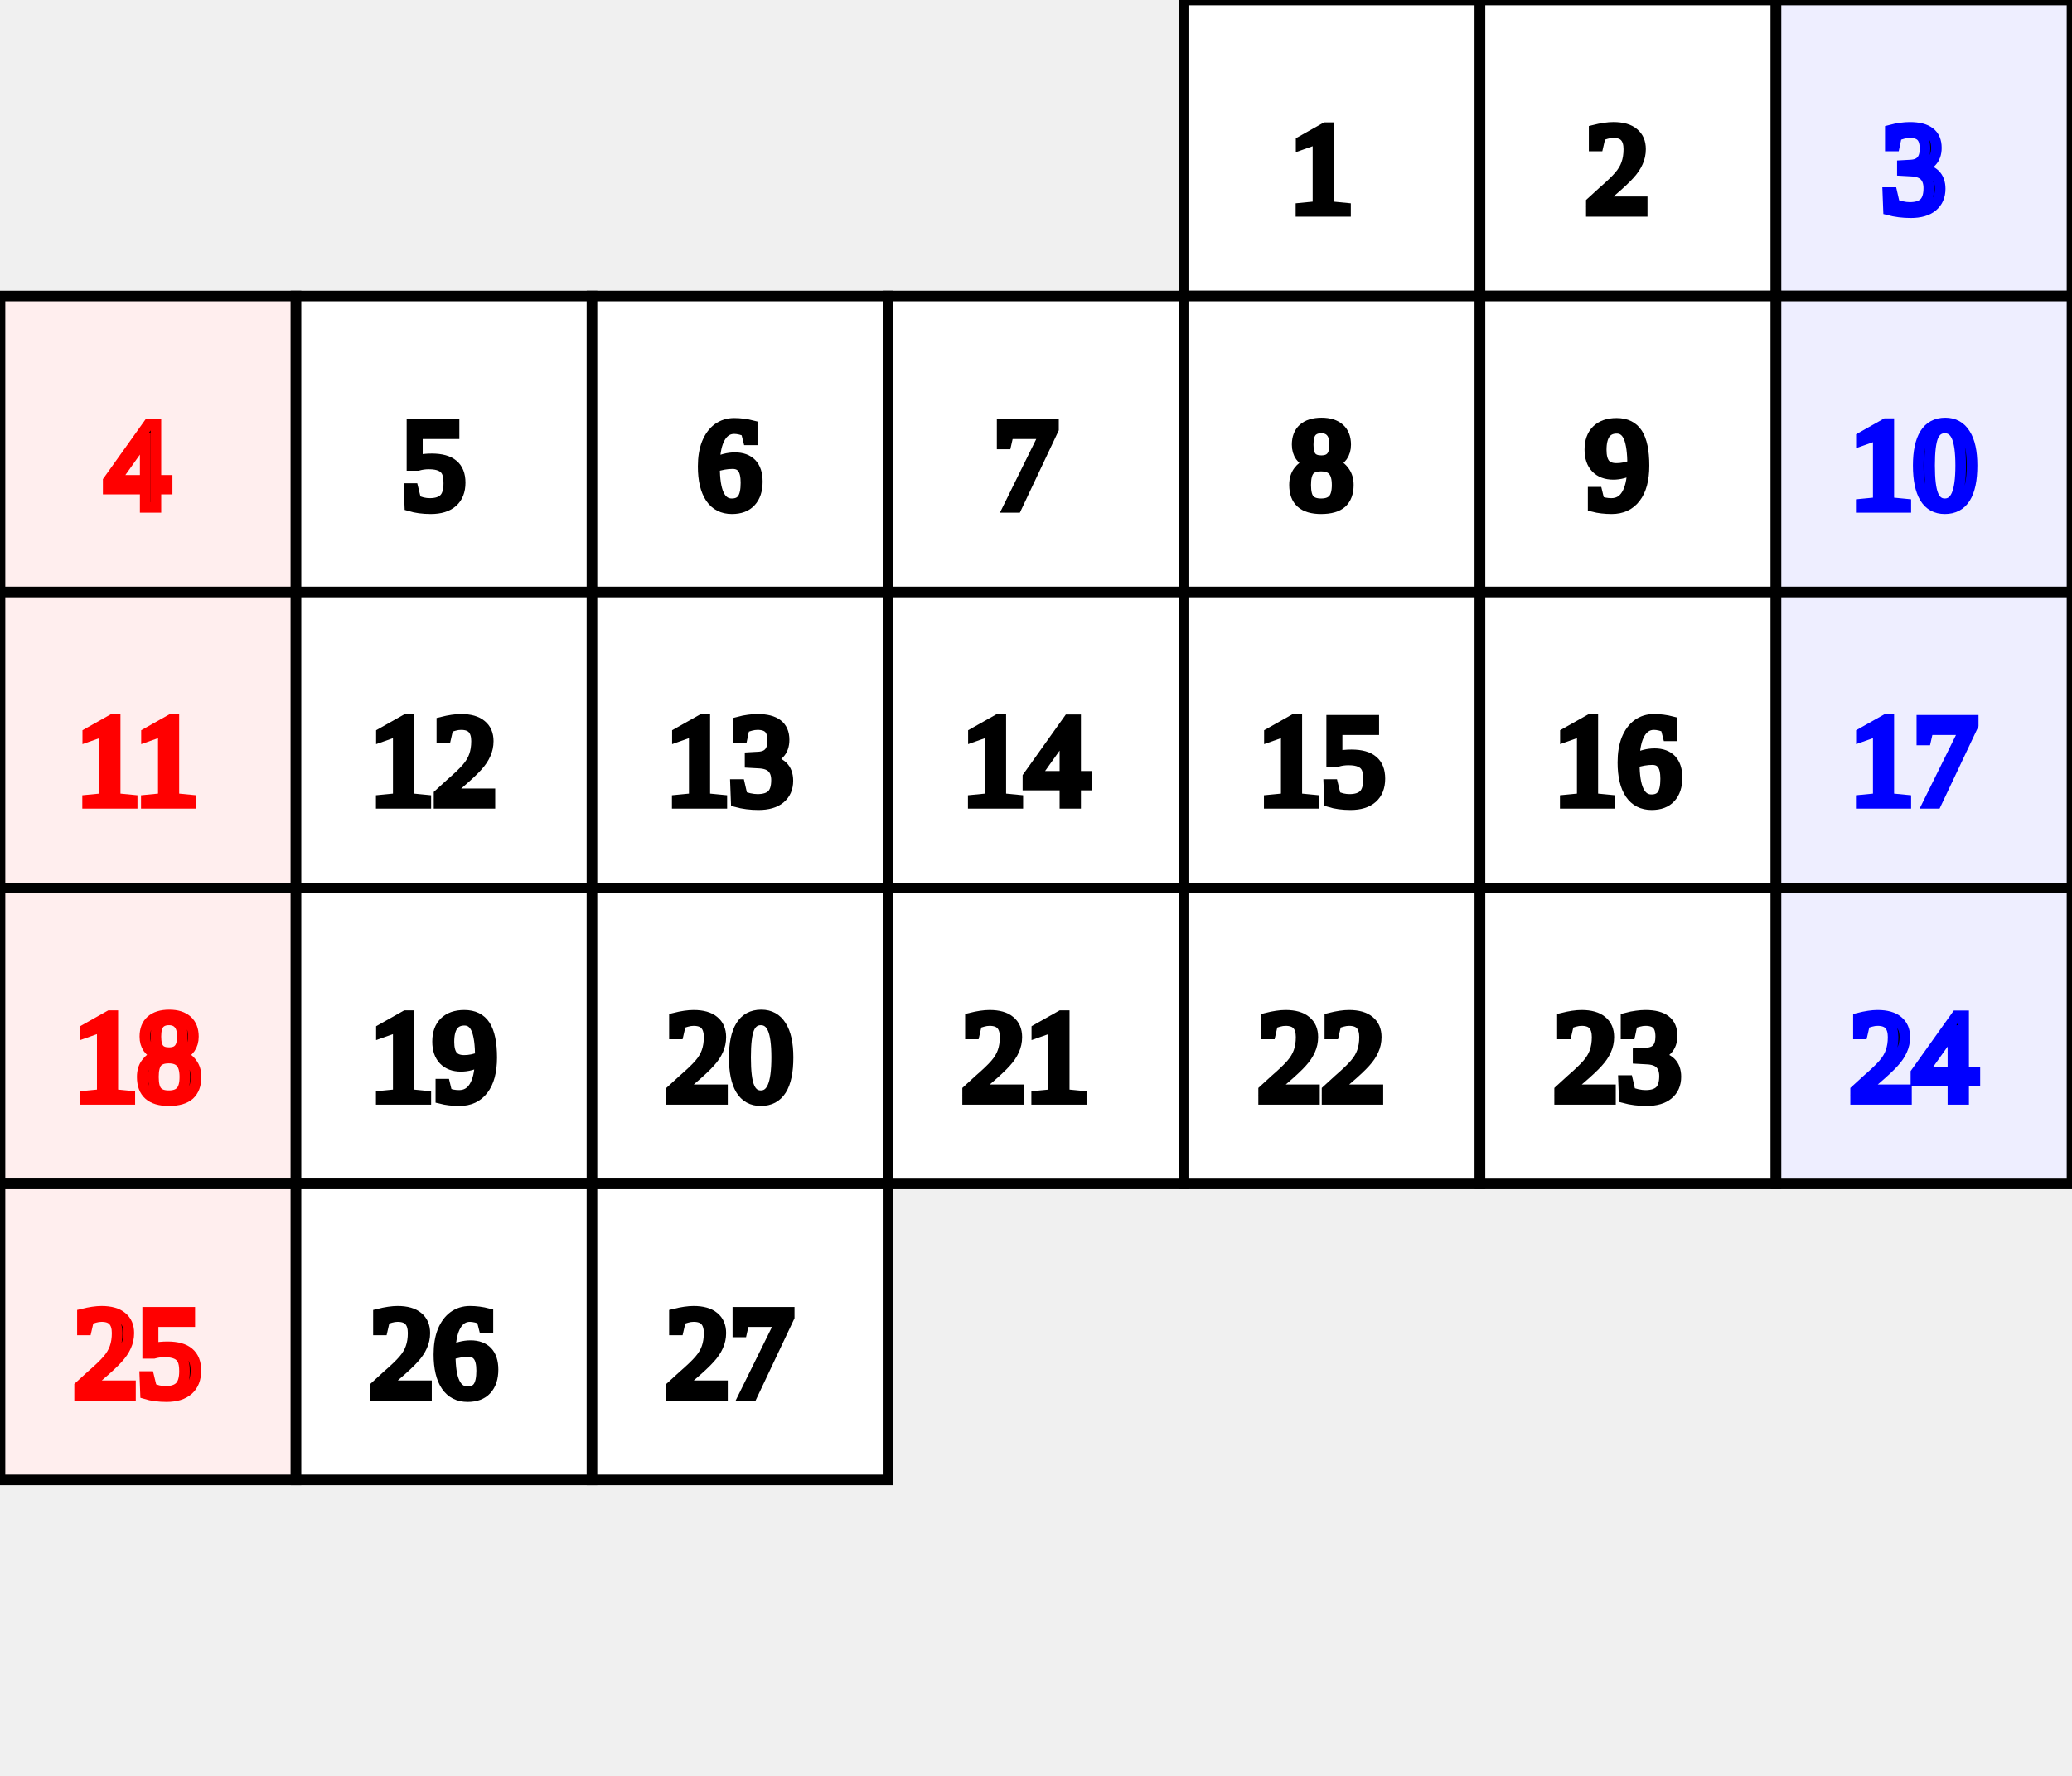
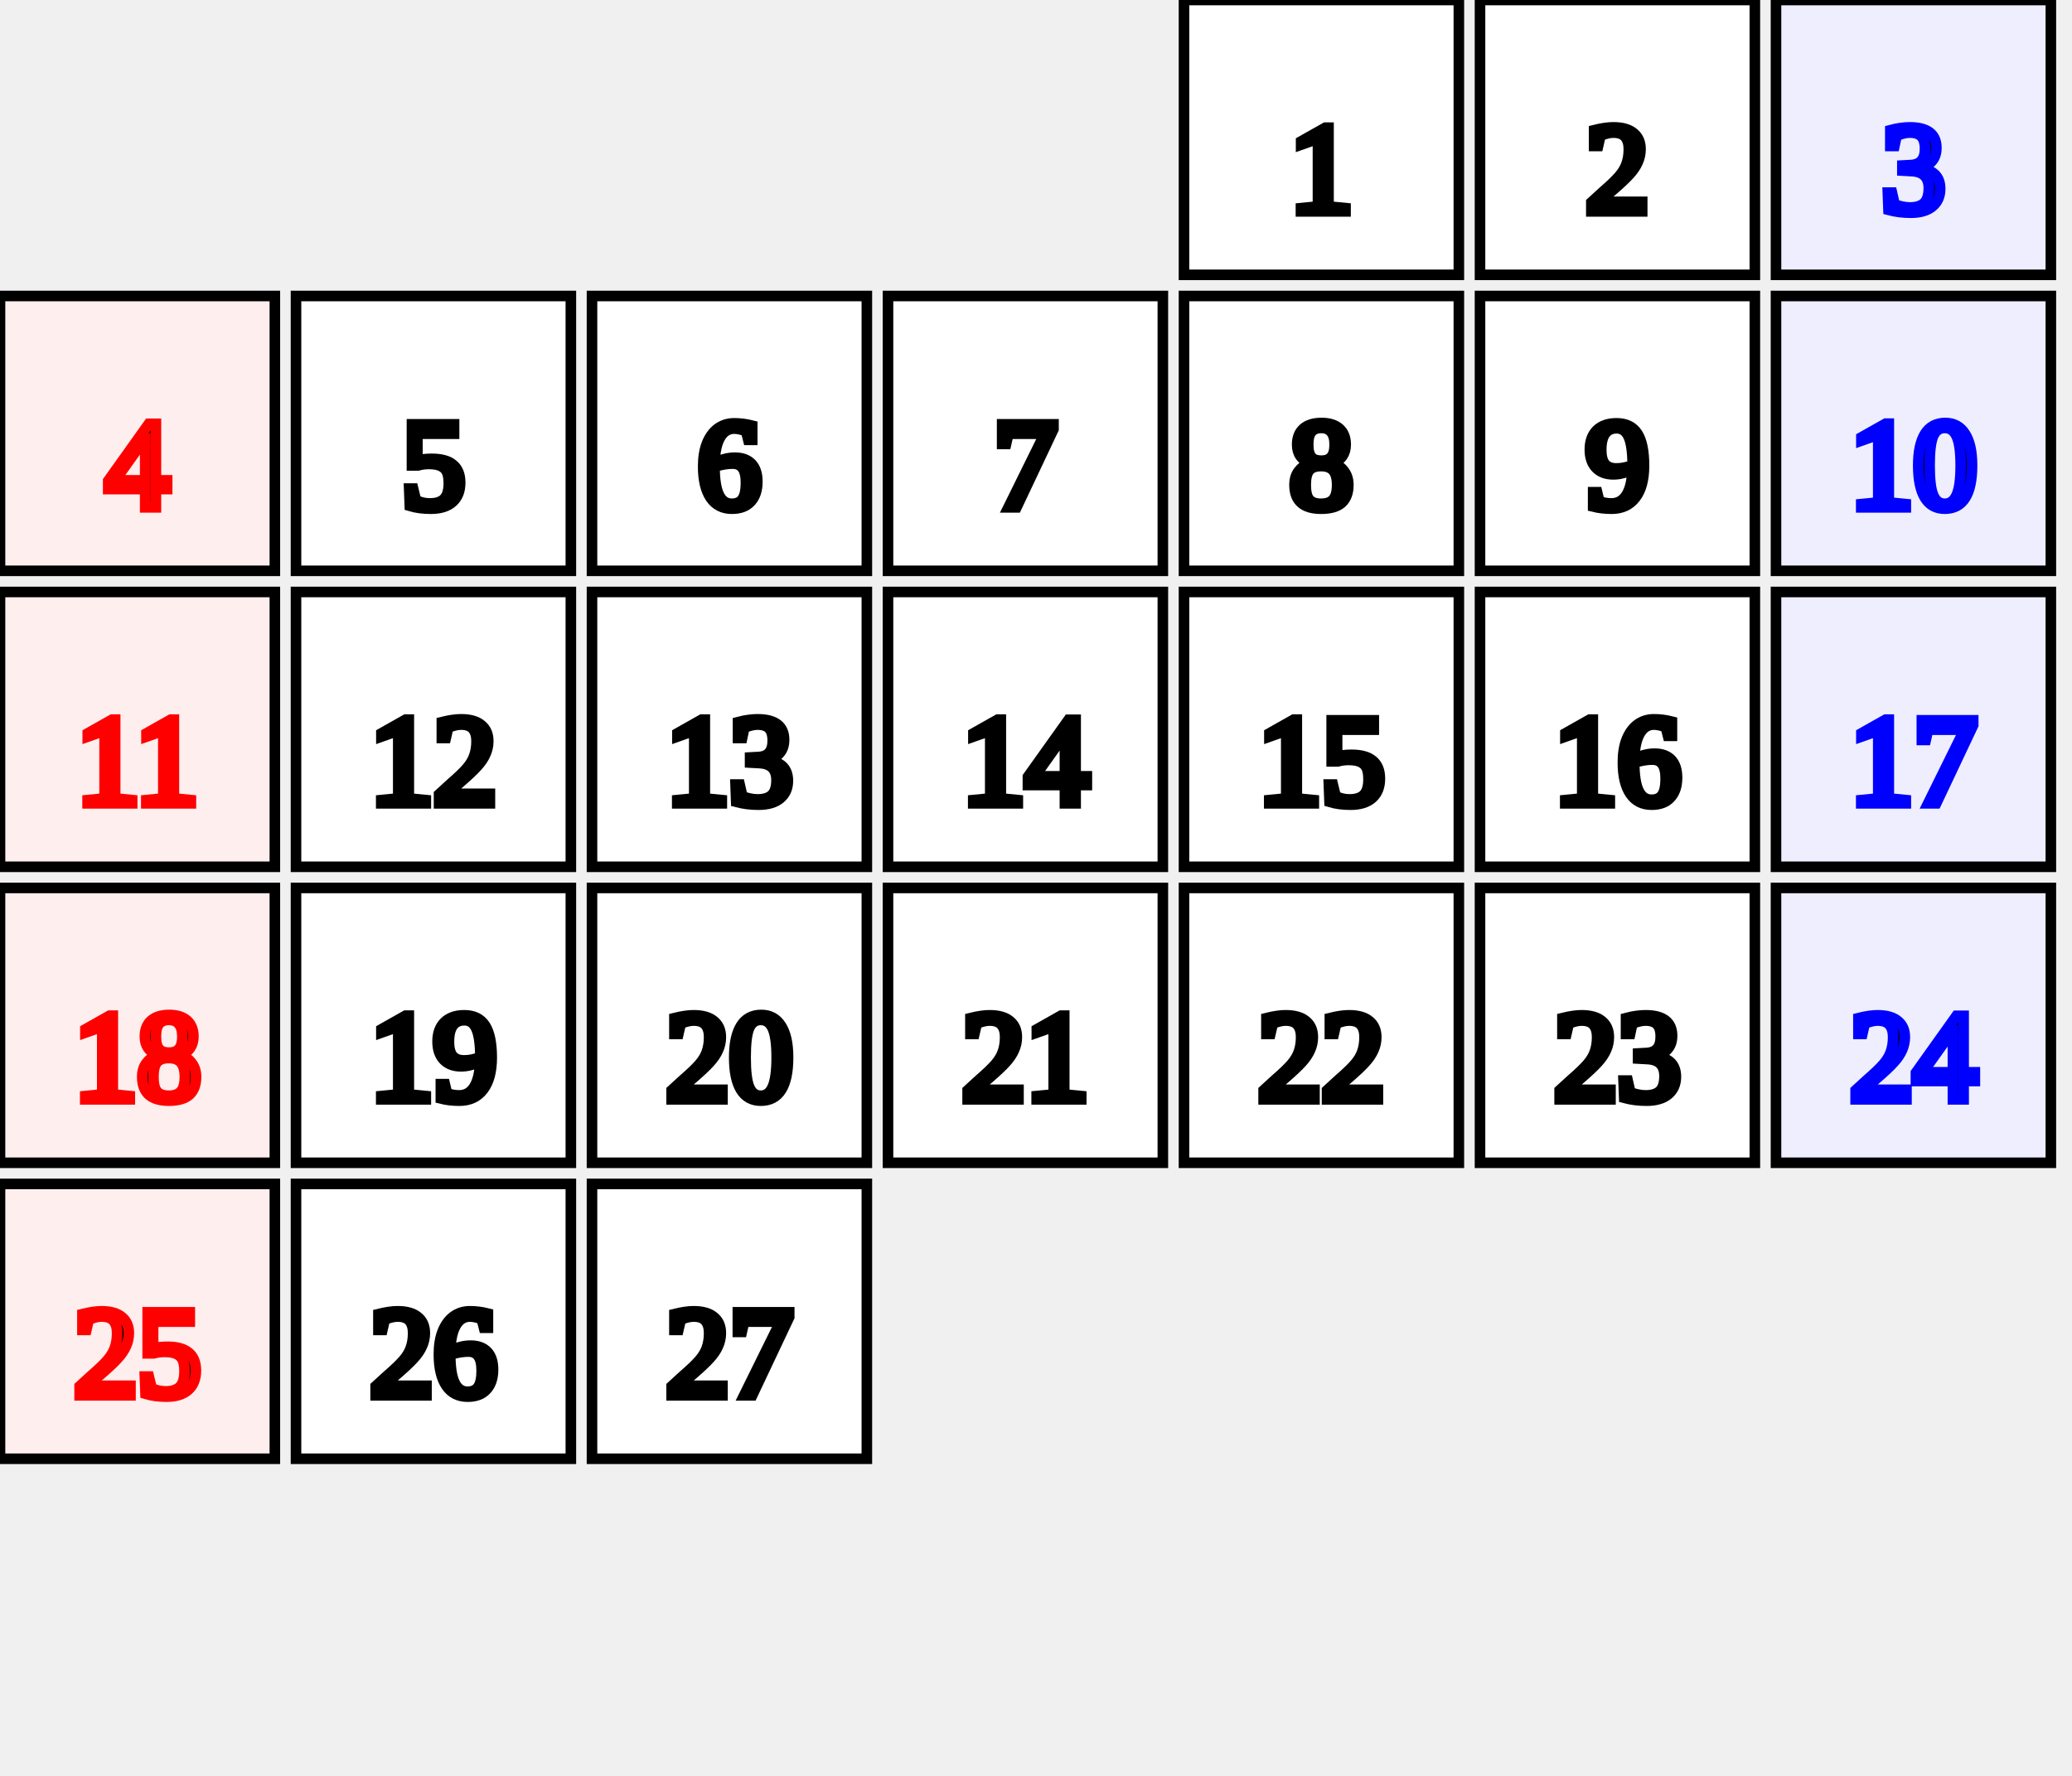
<svg xmlns="http://www.w3.org/2000/svg" id="erd-canvas" width="196px" height="168px">
-   <rect x="112px" y="0px" width="28px" height="28px" stroke="#000" stroke-width="1px" fill="#fff" />
+   <rect x="112px" y="0px" width="26px" height="26px" stroke="#000" stroke-width="1px" fill="#fff" />
  <text x="125px" y="20px" stroke="#000" text-anchor="middle">1</text>
-   <rect x="140px" y="0px" width="28px" height="28px" stroke="#000" stroke-width="1px" fill="#fff" />
+   <rect x="140px" y="0px" width="26px" height="26px" stroke="#000" stroke-width="1px" fill="#fff" />
  <text x="153px" y="20px" stroke="#000" text-anchor="middle">2</text>
-   <rect x="168px" y="0px" width="28px" height="28px" stroke="#000" stroke-width="1px" fill="#eef" />
+   <rect x="168px" y="0px" width="26px" height="26px" stroke="#000" stroke-width="1px" fill="#eef" />
  <text x="181px" y="20px" stroke="#00f" text-anchor="middle">3</text>
-   <rect x="0px" y="28px" width="28px" height="28px" stroke="#000" stroke-width="1px" fill="#fee" />
+   <rect x="0px" y="28px" width="26px" height="26px" stroke="#000" stroke-width="1px" fill="#fee" />
  <text x="13px" y="48px" stroke="#f00" text-anchor="middle">4</text>
-   <rect x="28px" y="28px" width="28px" height="28px" stroke="#000" stroke-width="1px" fill="#fff" />
+   <rect x="28px" y="28px" width="26px" height="26px" stroke="#000" stroke-width="1px" fill="#fff" />
  <text x="41px" y="48px" stroke="#000" text-anchor="middle">5</text>
-   <rect x="56px" y="28px" width="28px" height="28px" stroke="#000" stroke-width="1px" fill="#fff" />
+   <rect x="56px" y="28px" width="26px" height="26px" stroke="#000" stroke-width="1px" fill="#fff" />
  <text x="69px" y="48px" stroke="#000" text-anchor="middle">6</text>
-   <rect x="84px" y="28px" width="28px" height="28px" stroke="#000" stroke-width="1px" fill="#fff" />
+   <rect x="84px" y="28px" width="26px" height="26px" stroke="#000" stroke-width="1px" fill="#fff" />
  <text x="97px" y="48px" stroke="#000" text-anchor="middle">7</text>
-   <rect x="112px" y="28px" width="28px" height="28px" stroke="#000" stroke-width="1px" fill="#fff" />
+   <rect x="112px" y="28px" width="26px" height="26px" stroke="#000" stroke-width="1px" fill="#fff" />
  <text x="125px" y="48px" stroke="#000" text-anchor="middle">8</text>
-   <rect x="140px" y="28px" width="28px" height="28px" stroke="#000" stroke-width="1px" fill="#fff" />
+   <rect x="140px" y="28px" width="26px" height="26px" stroke="#000" stroke-width="1px" fill="#fff" />
  <text x="153px" y="48px" stroke="#000" text-anchor="middle">9</text>
-   <rect x="168px" y="28px" width="28px" height="28px" stroke="#000" stroke-width="1px" fill="#eef" />
+   <rect x="168px" y="28px" width="26px" height="26px" stroke="#000" stroke-width="1px" fill="#eef" />
  <text x="181px" y="48px" stroke="#00f" text-anchor="middle">10</text>
-   <rect x="0px" y="56px" width="28px" height="28px" stroke="#000" stroke-width="1px" fill="#fee" />
+   <rect x="0px" y="56px" width="26px" height="26px" stroke="#000" stroke-width="1px" fill="#fee" />
  <text x="13px" y="76px" stroke="#f00" text-anchor="middle">11</text>
-   <rect x="28px" y="56px" width="28px" height="28px" stroke="#000" stroke-width="1px" fill="#fff" />
+   <rect x="28px" y="56px" width="26px" height="26px" stroke="#000" stroke-width="1px" fill="#fff" />
  <text x="41px" y="76px" stroke="#000" text-anchor="middle">12</text>
-   <rect x="56px" y="56px" width="28px" height="28px" stroke="#000" stroke-width="1px" fill="#fff" />
+   <rect x="56px" y="56px" width="26px" height="26px" stroke="#000" stroke-width="1px" fill="#fff" />
  <text x="69px" y="76px" stroke="#000" text-anchor="middle">13</text>
-   <rect x="84px" y="56px" width="28px" height="28px" stroke="#000" stroke-width="1px" fill="#fff" />
+   <rect x="84px" y="56px" width="26px" height="26px" stroke="#000" stroke-width="1px" fill="#fff" />
  <text x="97px" y="76px" stroke="#000" text-anchor="middle">14</text>
-   <rect x="112px" y="56px" width="28px" height="28px" stroke="#000" stroke-width="1px" fill="#fff" />
+   <rect x="112px" y="56px" width="26px" height="26px" stroke="#000" stroke-width="1px" fill="#fff" />
  <text x="125px" y="76px" stroke="#000" text-anchor="middle">15</text>
-   <rect x="140px" y="56px" width="28px" height="28px" stroke="#000" stroke-width="1px" fill="#fff" />
+   <rect x="140px" y="56px" width="26px" height="26px" stroke="#000" stroke-width="1px" fill="#fff" />
  <text x="153px" y="76px" stroke="#000" text-anchor="middle">16</text>
-   <rect x="168px" y="56px" width="28px" height="28px" stroke="#000" stroke-width="1px" fill="#eef" />
+   <rect x="168px" y="56px" width="26px" height="26px" stroke="#000" stroke-width="1px" fill="#eef" />
  <text x="181px" y="76px" stroke="#00f" text-anchor="middle">17</text>
-   <rect x="0px" y="84px" width="28px" height="28px" stroke="#000" stroke-width="1px" fill="#fee" />
+   <rect x="0px" y="84px" width="26px" height="26px" stroke="#000" stroke-width="1px" fill="#fee" />
  <text x="13px" y="104px" stroke="#f00" text-anchor="middle">18</text>
-   <rect x="28px" y="84px" width="28px" height="28px" stroke="#000" stroke-width="1px" fill="#fff" />
+   <rect x="28px" y="84px" width="26px" height="26px" stroke="#000" stroke-width="1px" fill="#fff" />
  <text x="41px" y="104px" stroke="#000" text-anchor="middle">19</text>
-   <rect x="56px" y="84px" width="28px" height="28px" stroke="#000" stroke-width="1px" fill="#fff" />
+   <rect x="56px" y="84px" width="26px" height="26px" stroke="#000" stroke-width="1px" fill="#fff" />
  <text x="69px" y="104px" stroke="#000" text-anchor="middle">20</text>
-   <rect x="84px" y="84px" width="28px" height="28px" stroke="#000" stroke-width="1px" fill="#fff" />
+   <rect x="84px" y="84px" width="26px" height="26px" stroke="#000" stroke-width="1px" fill="#fff" />
  <text x="97px" y="104px" stroke="#000" text-anchor="middle">21</text>
-   <rect x="112px" y="84px" width="28px" height="28px" stroke="#000" stroke-width="1px" fill="#fff" />
+   <rect x="112px" y="84px" width="26px" height="26px" stroke="#000" stroke-width="1px" fill="#fff" />
  <text x="125px" y="104px" stroke="#000" text-anchor="middle">22</text>
-   <rect x="140px" y="84px" width="28px" height="28px" stroke="#000" stroke-width="1px" fill="#fff" />
+   <rect x="140px" y="84px" width="26px" height="26px" stroke="#000" stroke-width="1px" fill="#fff" />
  <text x="153px" y="104px" stroke="#000" text-anchor="middle">23</text>
-   <rect x="168px" y="84px" width="28px" height="28px" stroke="#000" stroke-width="1px" fill="#eef" />
+   <rect x="168px" y="84px" width="26px" height="26px" stroke="#000" stroke-width="1px" fill="#eef" />
  <text x="181px" y="104px" stroke="#00f" text-anchor="middle">24</text>
-   <rect x="0px" y="112px" width="28px" height="28px" stroke="#000" stroke-width="1px" fill="#fee" />
+   <rect x="0px" y="112px" width="26px" height="26px" stroke="#000" stroke-width="1px" fill="#fee" />
  <text x="13px" y="132px" stroke="#f00" text-anchor="middle">25</text>
-   <rect x="28px" y="112px" width="28px" height="28px" stroke="#000" stroke-width="1px" fill="#fff" />
+   <rect x="28px" y="112px" width="26px" height="26px" stroke="#000" stroke-width="1px" fill="#fff" />
  <text x="41px" y="132px" stroke="#000" text-anchor="middle">26</text>
-   <rect x="56px" y="112px" width="28px" height="28px" stroke="#000" stroke-width="1px" fill="#fff" />
+   <rect x="56px" y="112px" width="26px" height="26px" stroke="#000" stroke-width="1px" fill="#fff" />
  <text x="69px" y="132px" stroke="#000" text-anchor="middle">27</text>
</svg>
